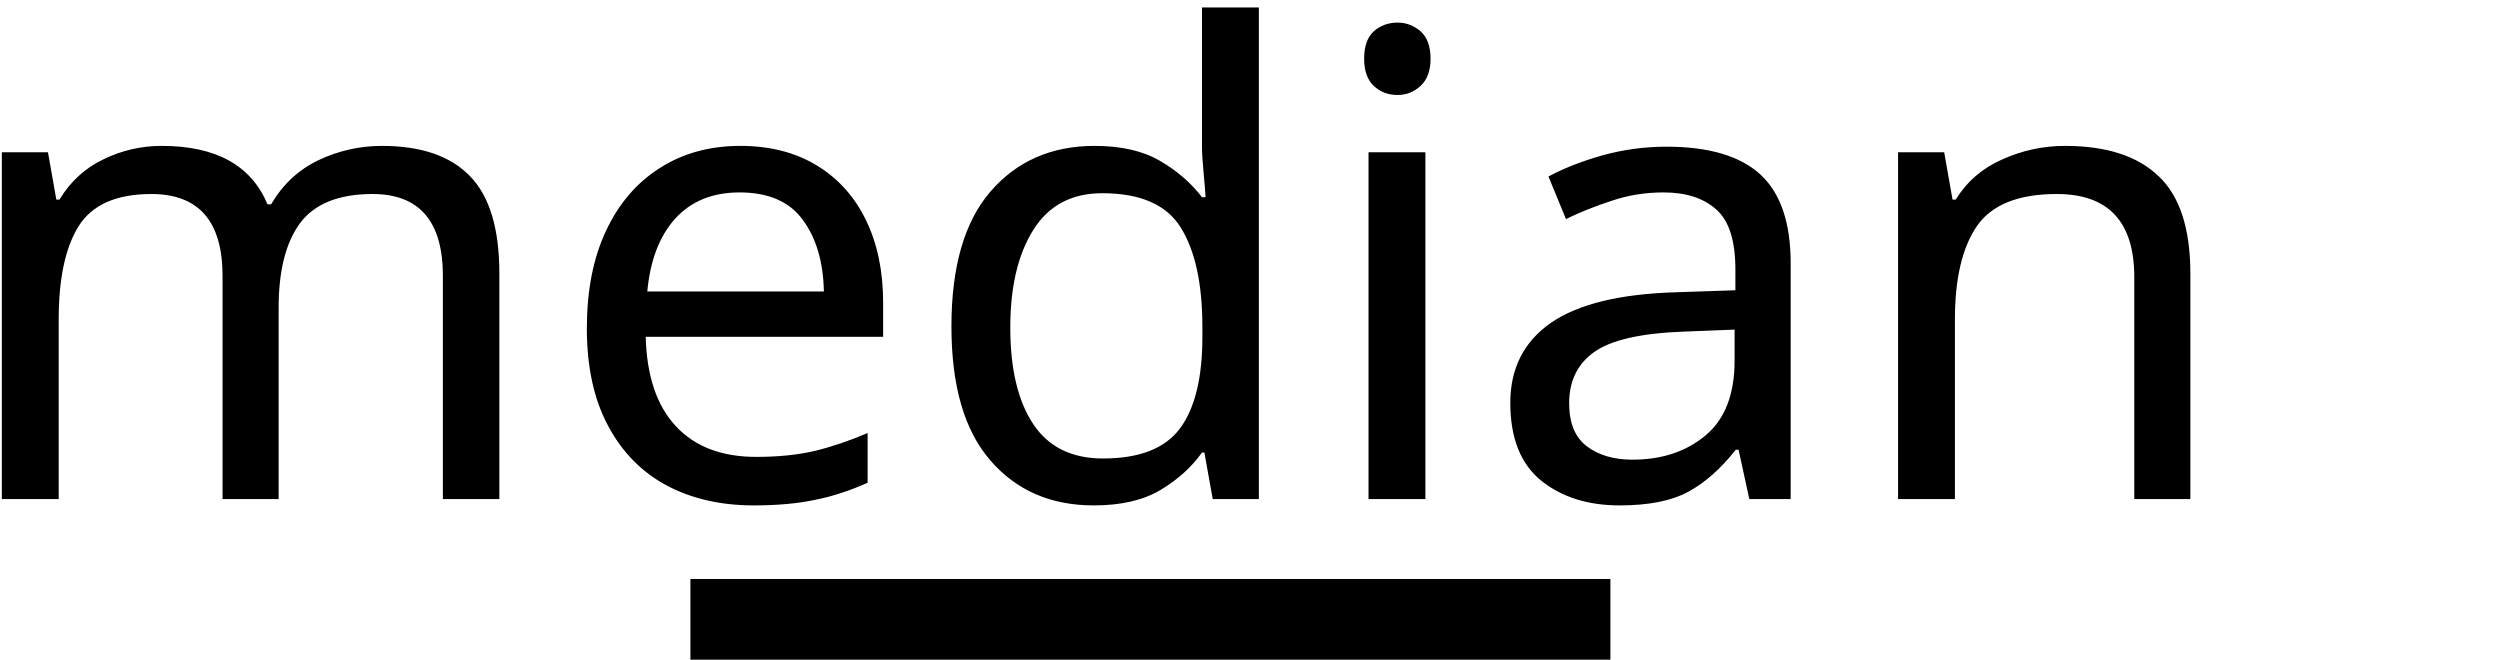
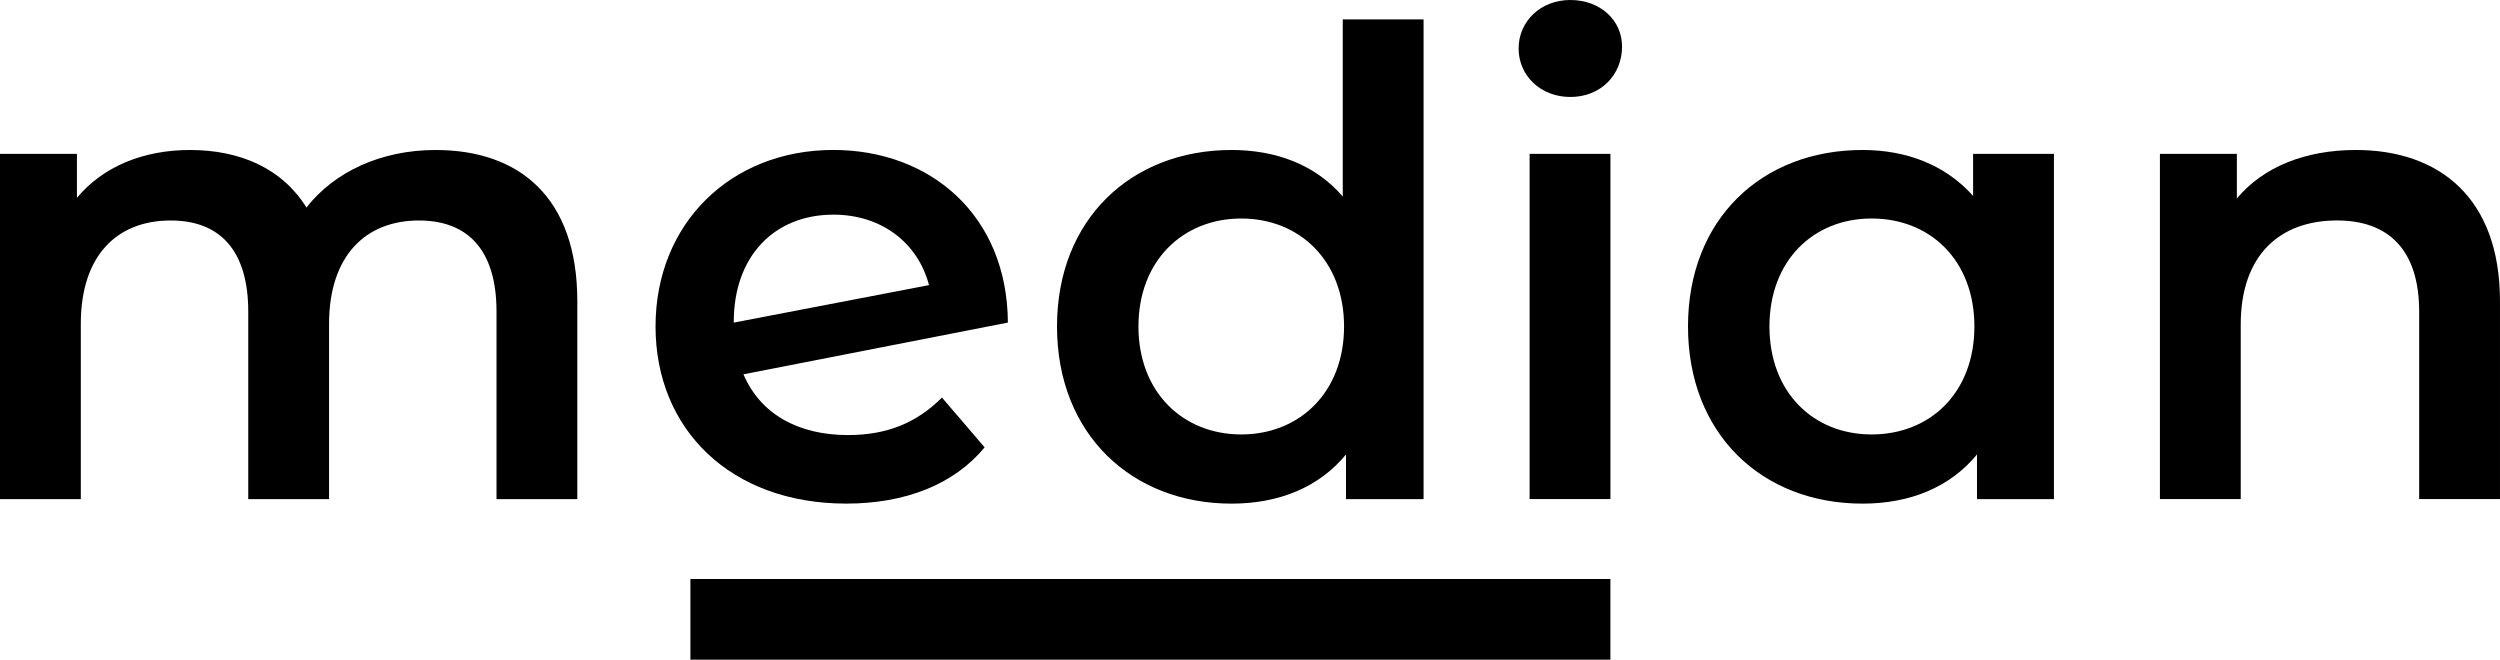
<svg xmlns="http://www.w3.org/2000/svg" width="98.222mm" height="25.918mm" viewBox="0 0 98.222 25.918" version="1.1" id="svg5">
  <defs id="defs2" />
  <g id="layer1" transform="translate(-40.94348,-80.85018)">
    <text xml:space="preserve" style="font-size:10.583px;line-height:1.25;font-family:'Montserrat Alternates';-inkscape-font-specification:'Montserrat Alternates';stroke-width:0.265" x="47.548" y="84.07" id="text2607">
      <tspan id="tspan2605" style="stroke-width:0.265" x="47.548" y="84.07" />
    </text>
-     <text xml:space="preserve" style="font-size:25.4px;line-height:1.25;font-family:'Montserrat Alternates';-inkscape-font-specification:'Montserrat Alternates';stroke-width:0.265" x="38.861" y="100.459" id="text9591">
-       <tspan id="tspan9589" style="stroke-width:0.265" x="38.861" y="100.459">median</tspan>
-     </text>
+     <g aria-label="median" id="text9591" style="font-size:25.4px;line-height:1.25;font-family:'Montserrat Alternates';-inkscape-font-specification:'Montserrat Alternates';stroke-width:0.265">
+       <path d="m 58.063,86.743 c -2.159,0 -3.988,0.864 -5.08,2.261 -0.94,-1.524 -2.591,-2.261 -4.572,-2.261 -1.854,0 -3.429,0.66 -4.445,1.88 v -1.727 h -3.023 v 13.564 h 3.175 v -6.883 c 0,-2.692 1.422,-4.064 3.531,-4.064 1.93,0 3.048,1.168 3.048,3.581 v 7.366 h 3.175 v -6.883 c 0,-2.692 1.448,-4.064 3.531,-4.064 1.93,0 3.048,1.168 3.048,3.581 v 7.366 h 3.175 v -7.772 c 0,-4.089 -2.286,-5.944 -5.563,-5.944 z" id="path4373" />
+       <path d="m 74.268,97.944 c -1.981,0 -3.454,-0.838 -4.115,-2.388 l 10.389,-2.032 c -0.025,-4.242 -3.073,-6.782 -6.858,-6.782 -4.039,0 -6.985,2.896 -6.985,6.934 0,4.039 2.946,6.96 7.493,6.96 2.337,0 4.242,-0.762 5.436,-2.21 l -1.676,-1.956 c -0.991,0.991 -2.159,1.473 -3.683,1.473 z m -0.584,-8.661 c 1.905,0 3.327,1.118 3.759,2.769 l -7.671,1.473 v -0.025 c 0,-2.591 1.6,-4.216 3.912,-4.216 z" id="path4375" />
+       <path d="m 93.699,81.612 v 6.96 c -1.067,-1.245 -2.616,-1.829 -4.369,-1.829 -3.937,0 -6.858,2.718 -6.858,6.934 0,4.216 2.921,6.96 6.858,6.96 1.854,0 3.429,-0.635 4.496,-1.93 v 1.753 h 3.048 V 81.612 Z m -3.988,16.307 c -2.286,0 -4.039,-1.651 -4.039,-4.242 0,-2.591 1.753,-4.242 4.039,-4.242 2.286,0 4.039,1.651 4.039,4.242 0,2.591 -1.753,4.242 -4.039,4.242 z" id="path4377" />
+       <path d="m 102.64,84.66 c 1.194,0 2.032,-0.864 2.032,-1.981 0,-1.041 -0.864,-1.829 -2.032,-1.829 -1.168,0 -2.032,0.838 -2.032,1.905 0,1.067 0.864,1.905 2.032,1.905 z m -1.6,15.799 h 3.175 V 86.895 h -3.175 z" id="path4379" />
+       <path d="m 118.464,86.895 v 1.651 c -1.092,-1.219 -2.616,-1.803 -4.343,-1.803 -3.962,0 -6.858,2.718 -6.858,6.934 0,4.216 2.896,6.96 6.858,6.96 1.854,0 3.429,-0.635 4.496,-1.93 v 1.753 h 3.023 V 86.895 Z m -3.988,11.024 c -2.286,0 -4.013,-1.651 -4.013,-4.242 0,-2.591 1.727,-4.242 4.013,-4.242 2.311,0 4.039,1.651 4.039,4.242 0,2.591 -1.727,4.242 -4.039,4.242 z" id="path4381" />
+       <path d="m 133.501,86.743 c -1.981,0 -3.632,0.66 -4.674,1.905 v -1.753 h -3.023 v 13.564 h 3.175 v -6.858 c 0,-2.718 1.524,-4.089 3.785,-4.089 2.032,0 3.226,1.168 3.226,3.581 v 7.366 h 3.175 v -7.772 c 0,-4.089 -2.413,-5.944 -5.664,-5.944 z" id="path4383" />
+     </g>
    <rect id="rect10193" width="36.145" height="3.17" x="68.069" y="103.598" style="stroke-width:0.635" />
  </g>
</svg>
